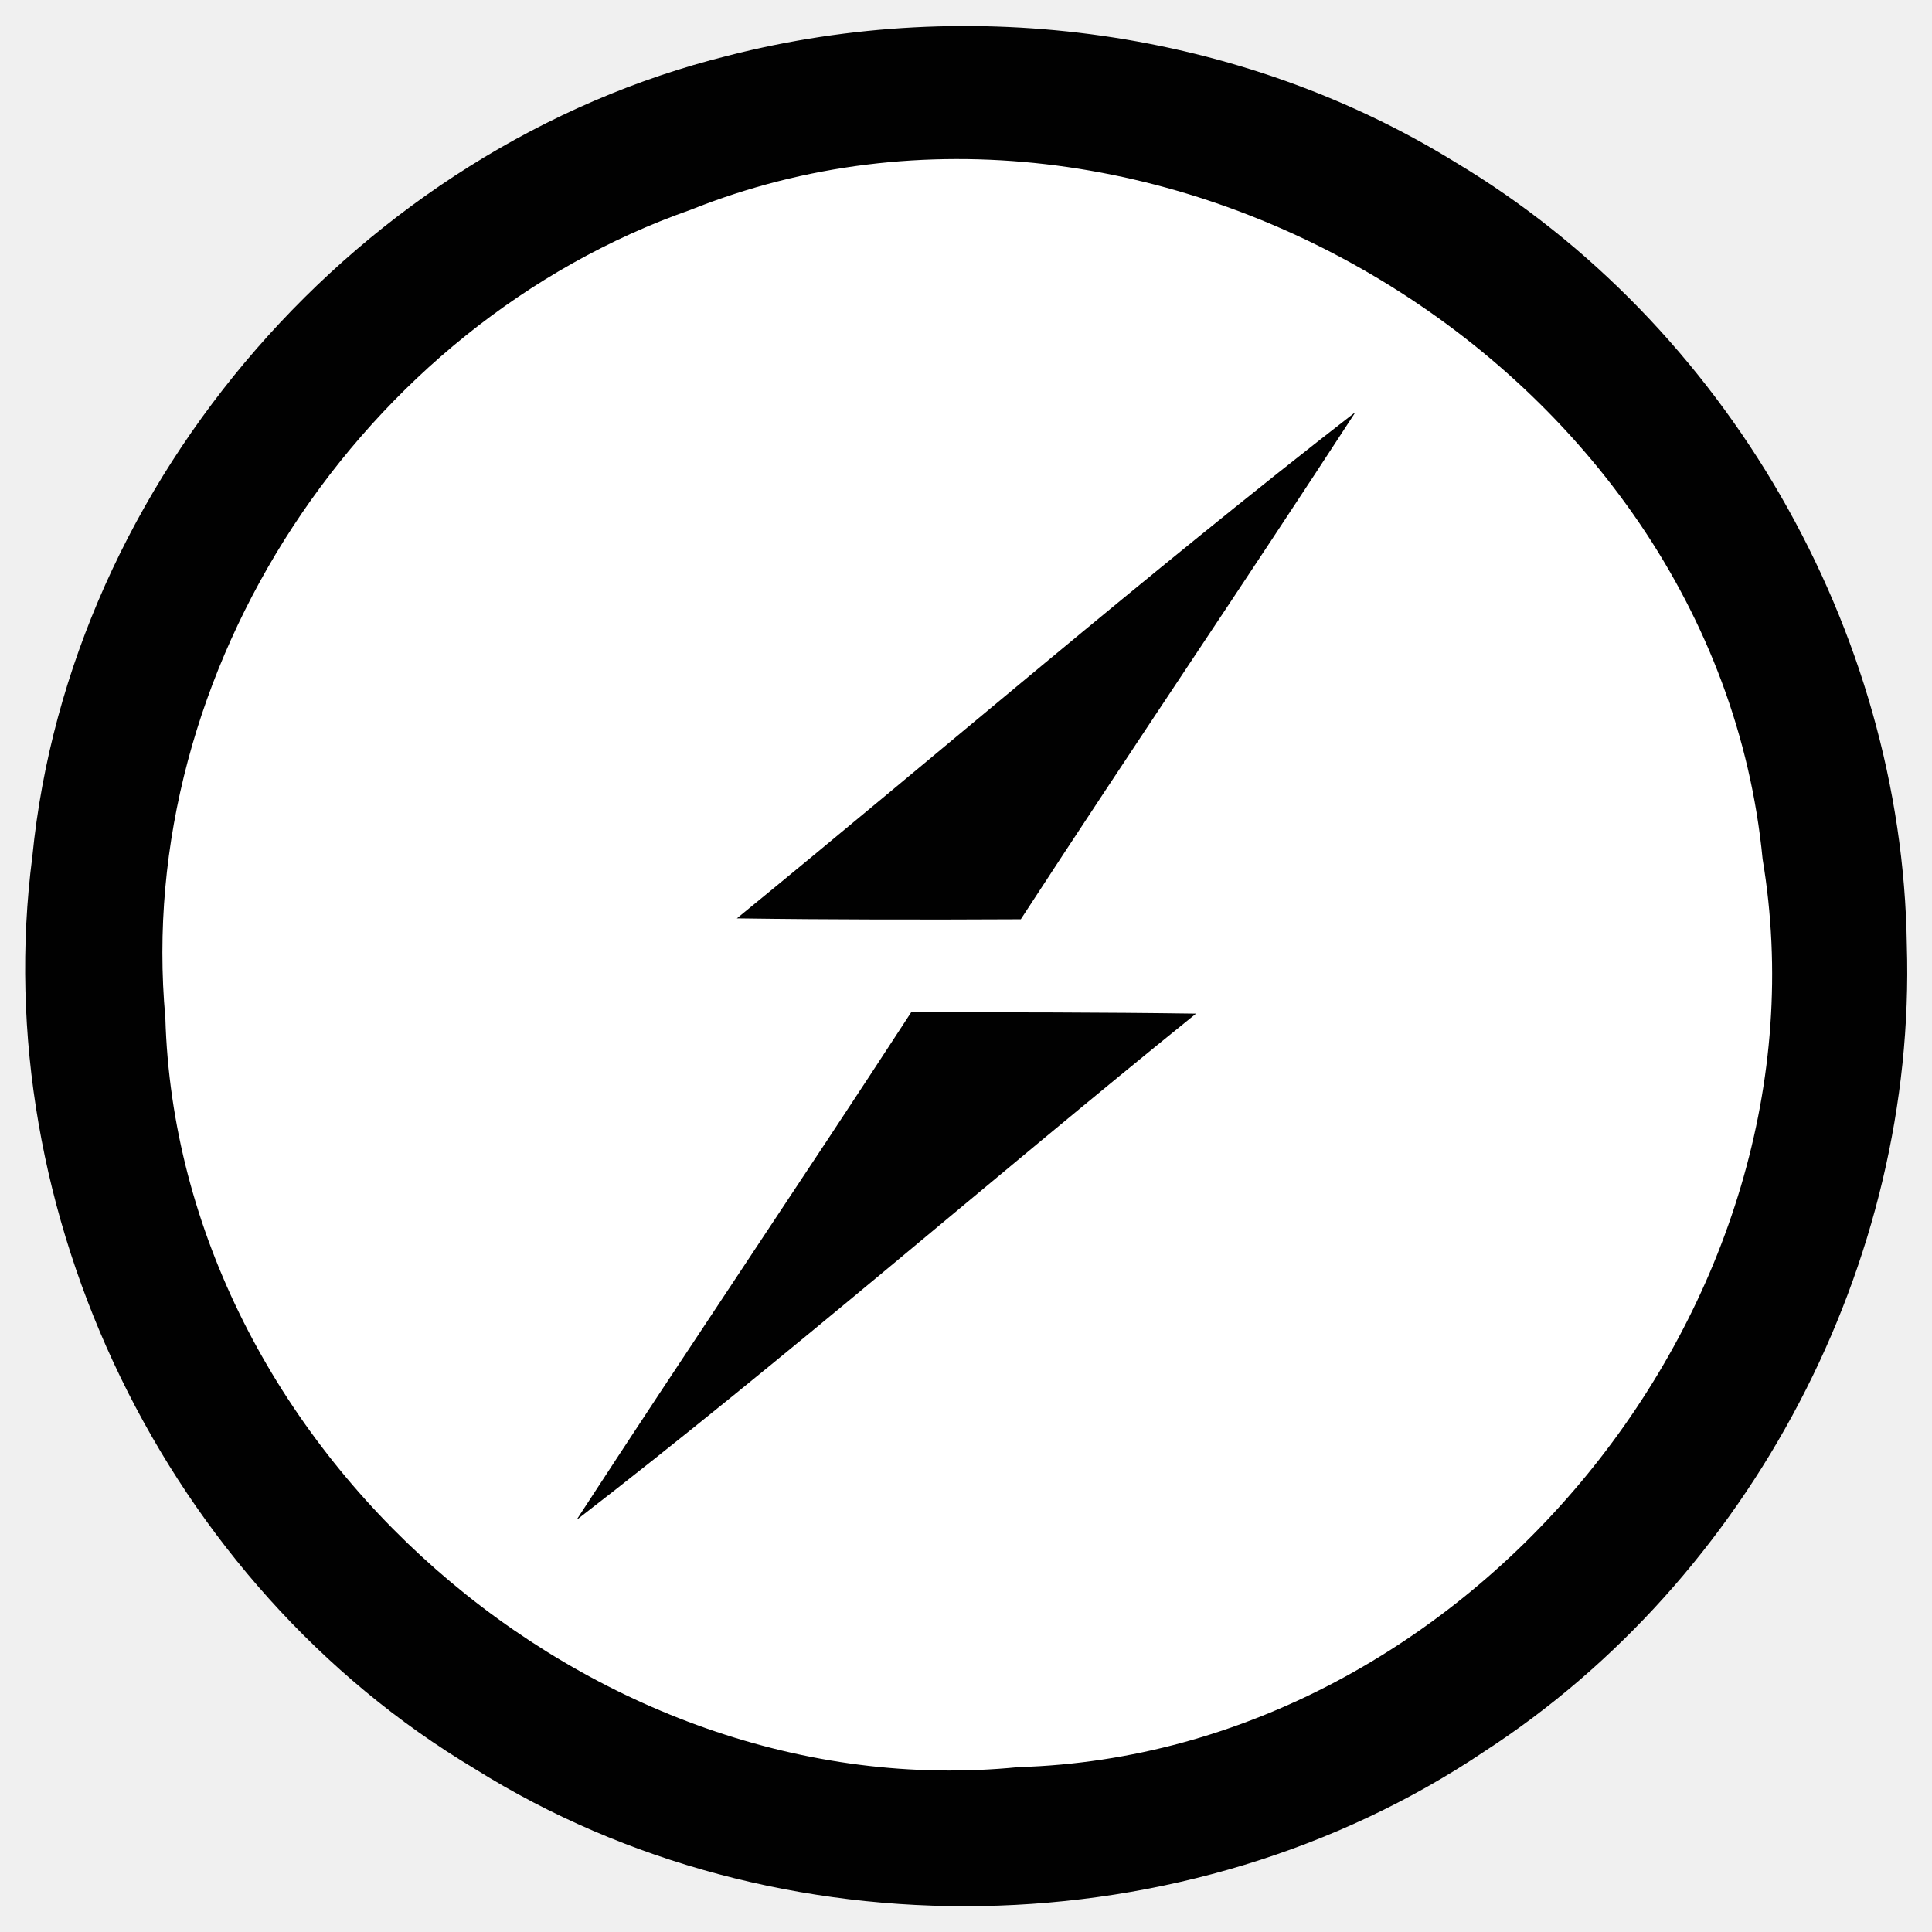
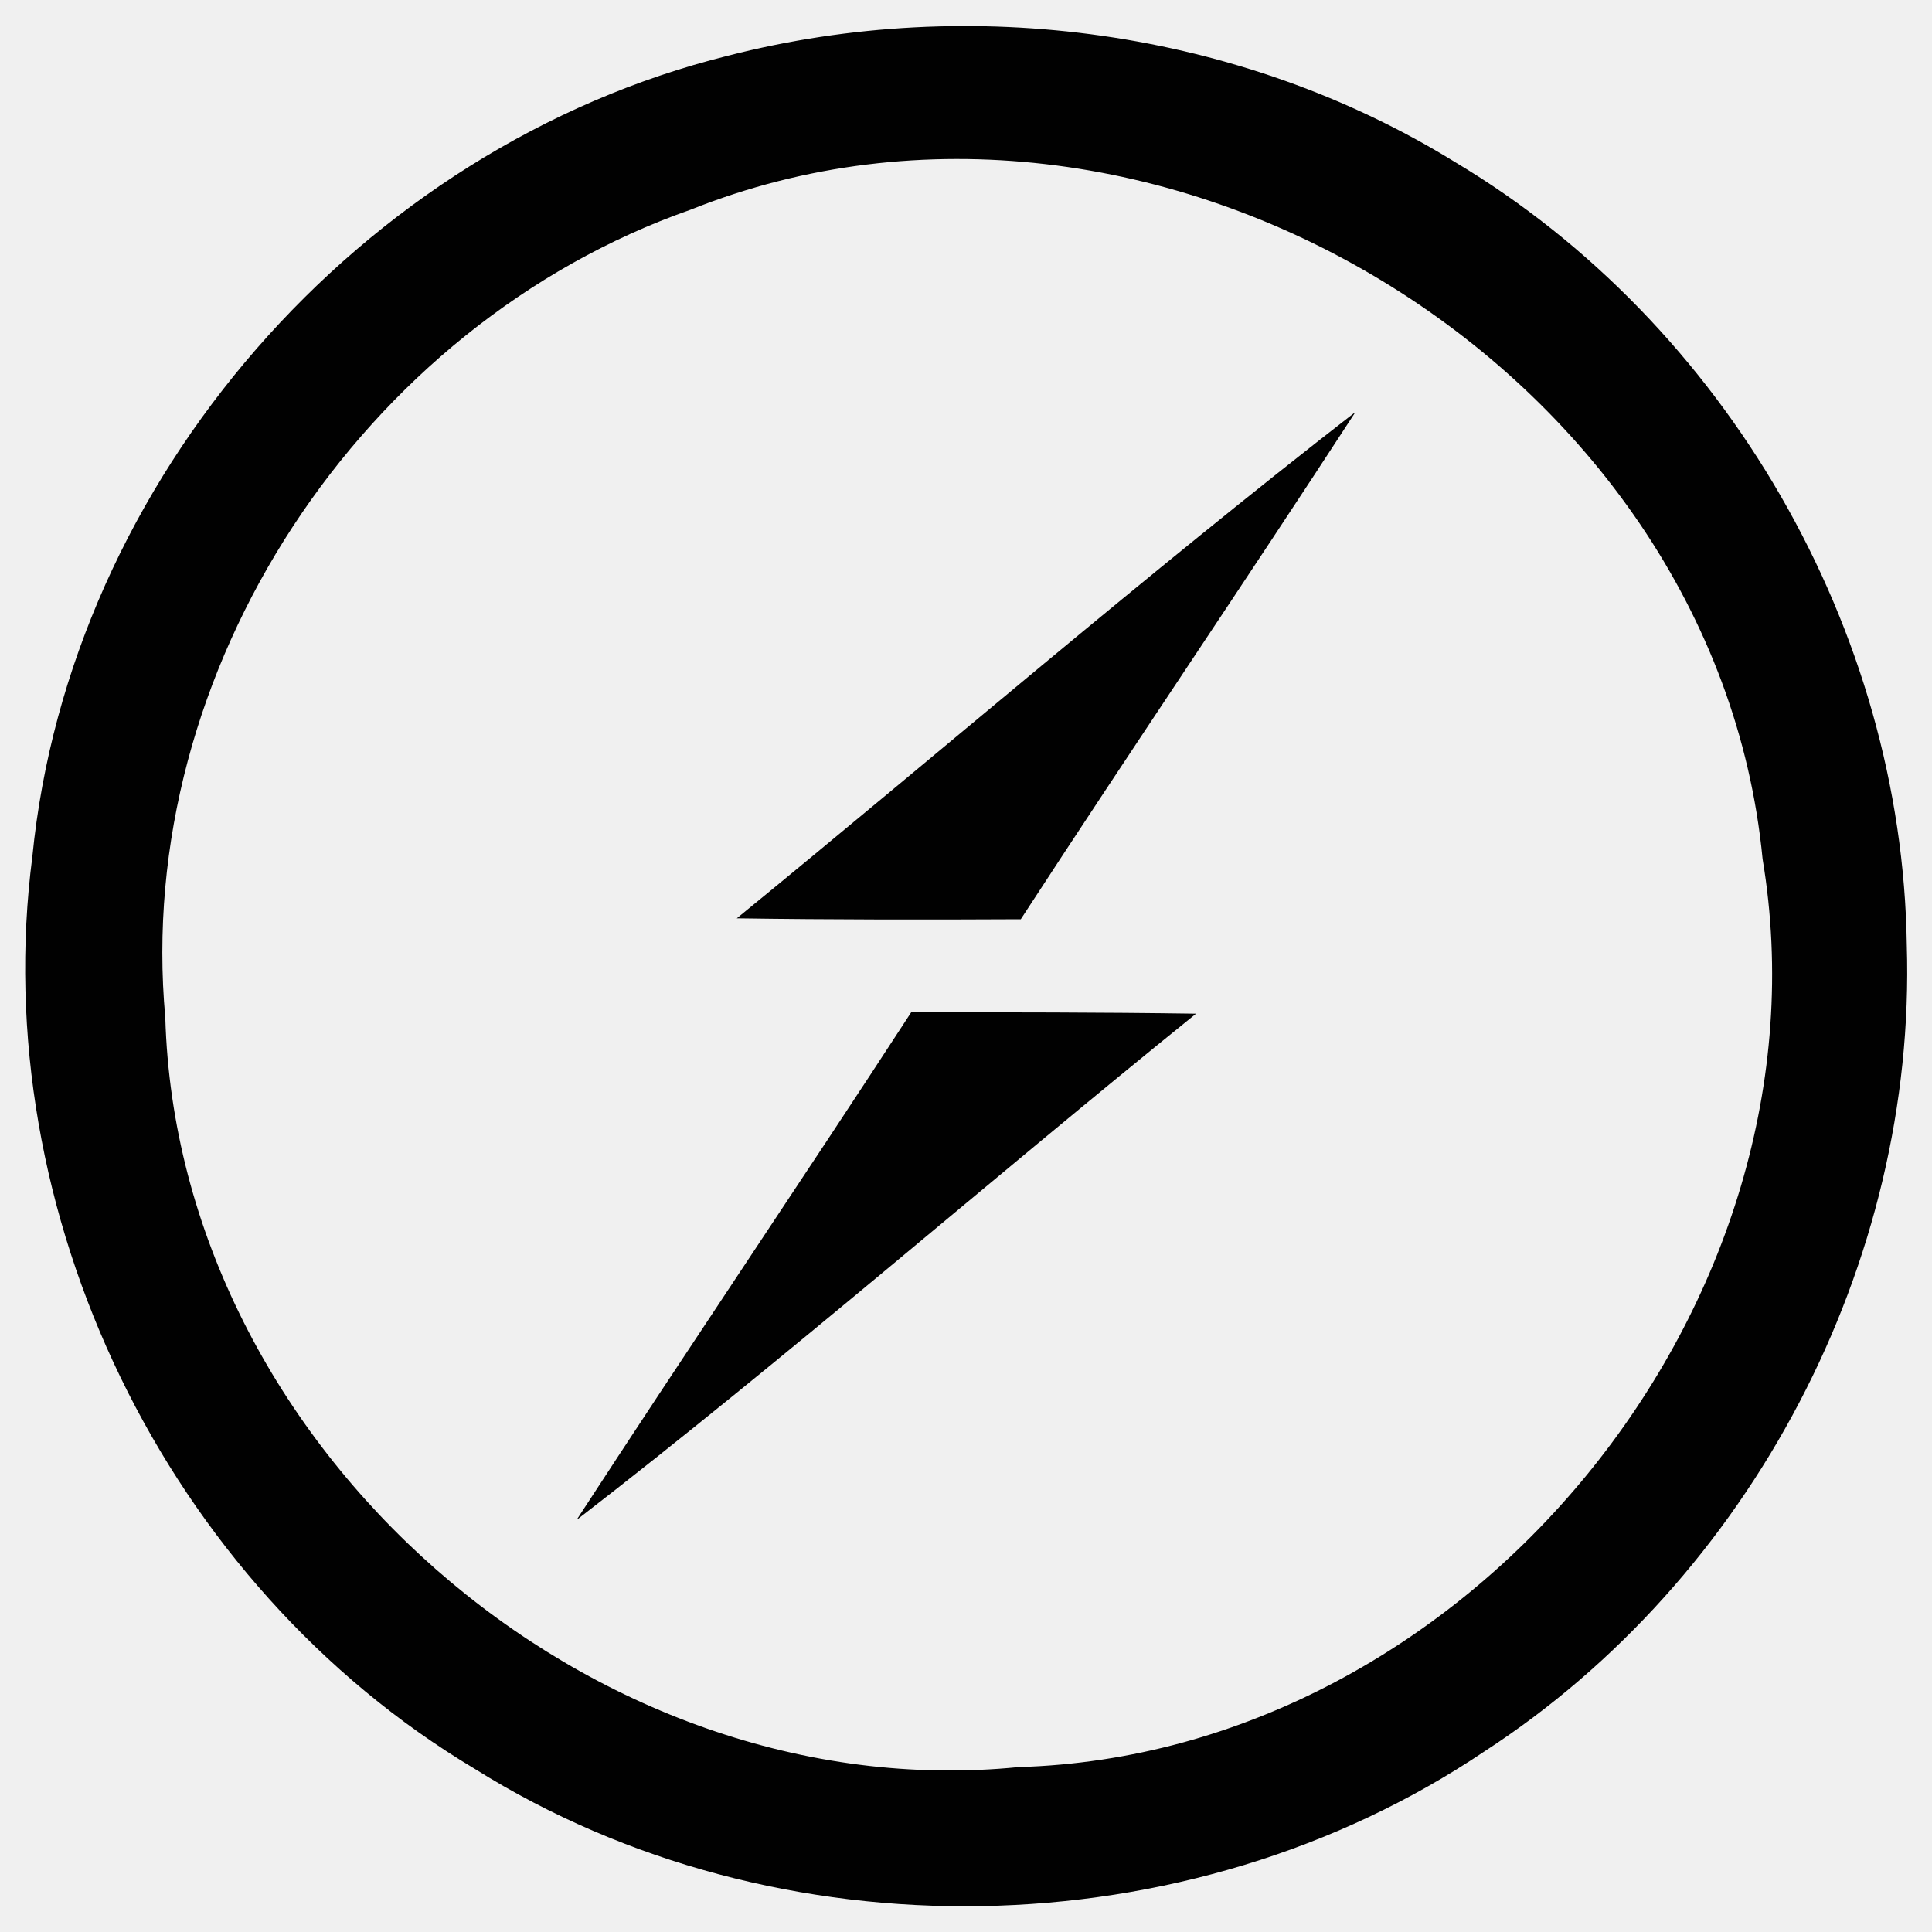
- <svg xmlns="http://www.w3.org/2000/svg" width="2500" height="2500" viewBox="0 0 256 256" preserveAspectRatio="xMinYMin meet">
-   <path d="M96.447 7.382c32.267-8.275 67.929-3.453 96.386 14.11 35.84 21.433 59.238 61.976 59.833 103.71 1.31 42.15-20.659 83.944-55.963 106.865-39.293 26.433-93.648 27.446-133.775 2.322-40.9-24.41-64.774-73.645-58.641-120.916 4.94-49.95 43.52-94.005 92.16-106.09z" fill="#010101" />
-   <path d="M91.505 27.803c60.964-24.41 135.74 20.658 142.05 86.028 9.824 58.82-38.995 118.593-98.59 120.32-56.677 5.656-111.449-42.39-113.056-99.304-4.227-46.08 26.136-91.803 69.596-107.044z" fill="#FFF" />
-   <path d="M97.637 121.69c27.327-22.326 54.058-45.426 81.98-67.097-14.646 22.505-29.708 44.711-44.354 67.215-12.562.06-25.123.06-37.626-.119zM120.737 134.132c12.621 0 25.183 0 37.745.179-27.505 22.206-54.117 45.484-82.099 67.096 14.646-22.505 29.708-44.77 44.354-67.275z" fill="#010101" />
+ <svg xmlns="http://www.w3.org/2000/svg" version="1.1" id="Layer_1" x="0px" y="0px" width="2500px" height="2500px" viewBox="0 0 2500 2500" style="enable-background:new 0 0 2500 2500;" xml:space="preserve">
+   <style type="text/css">
+ 	.st0{fill:#010101;}
+ </style>
+   <g>
+     <path class="st0" d="M2467.4,1222.7c-5.8-407.6-234.3-803.5-584.3-1012.8C1605.2,38.4,1257-8.7,941.9,72.1l0,0   c-475,118-851.8,548.2-900,1036C-18,1569.8,215.1,2050.6,614.5,2289c391.9,245.4,922.7,235.5,1306.4-22.7   C2265.7,2042.4,2480.2,1634.3,2467.4,1222.7z M1318,2286.6c-553.5,55.2-1088.4-414-1104.1-969.8   c-41.3-450,255.2-896.5,679.6-1045.4C1489,33.1,2219.2,473.3,2280.8,1111.6C2376.7,1686,1900,2269.8,1318,2286.6z" />
+     <path class="st0" d="M1179.1,1309.9c-143,219.8-290.1,437.2-433.1,657c273.3-211.1,533.1-438.4,801.7-655.2   C1425,1309.9,1302.3,1309.9,1179.1,1309.9L1179.1,1309.9z" />
+     <path class="st0" d="M953.5,1188.4C953.5,1188.4,953.5,1188.4,953.5,1188.4C953.5,1188.4,953.5,1188.4,953.5,1188.4L953.5,1188.4z" />
+     <path class="st0" d="M1320.9,1189.5c143-219.8,290.1-436.6,433.1-656.4c-272.7,211.6-533.7,437.2-800.6,655.2   C1075.6,1190.1,1198.3,1190.1,1320.9,1189.5z" />
+   </g>
</svg>
